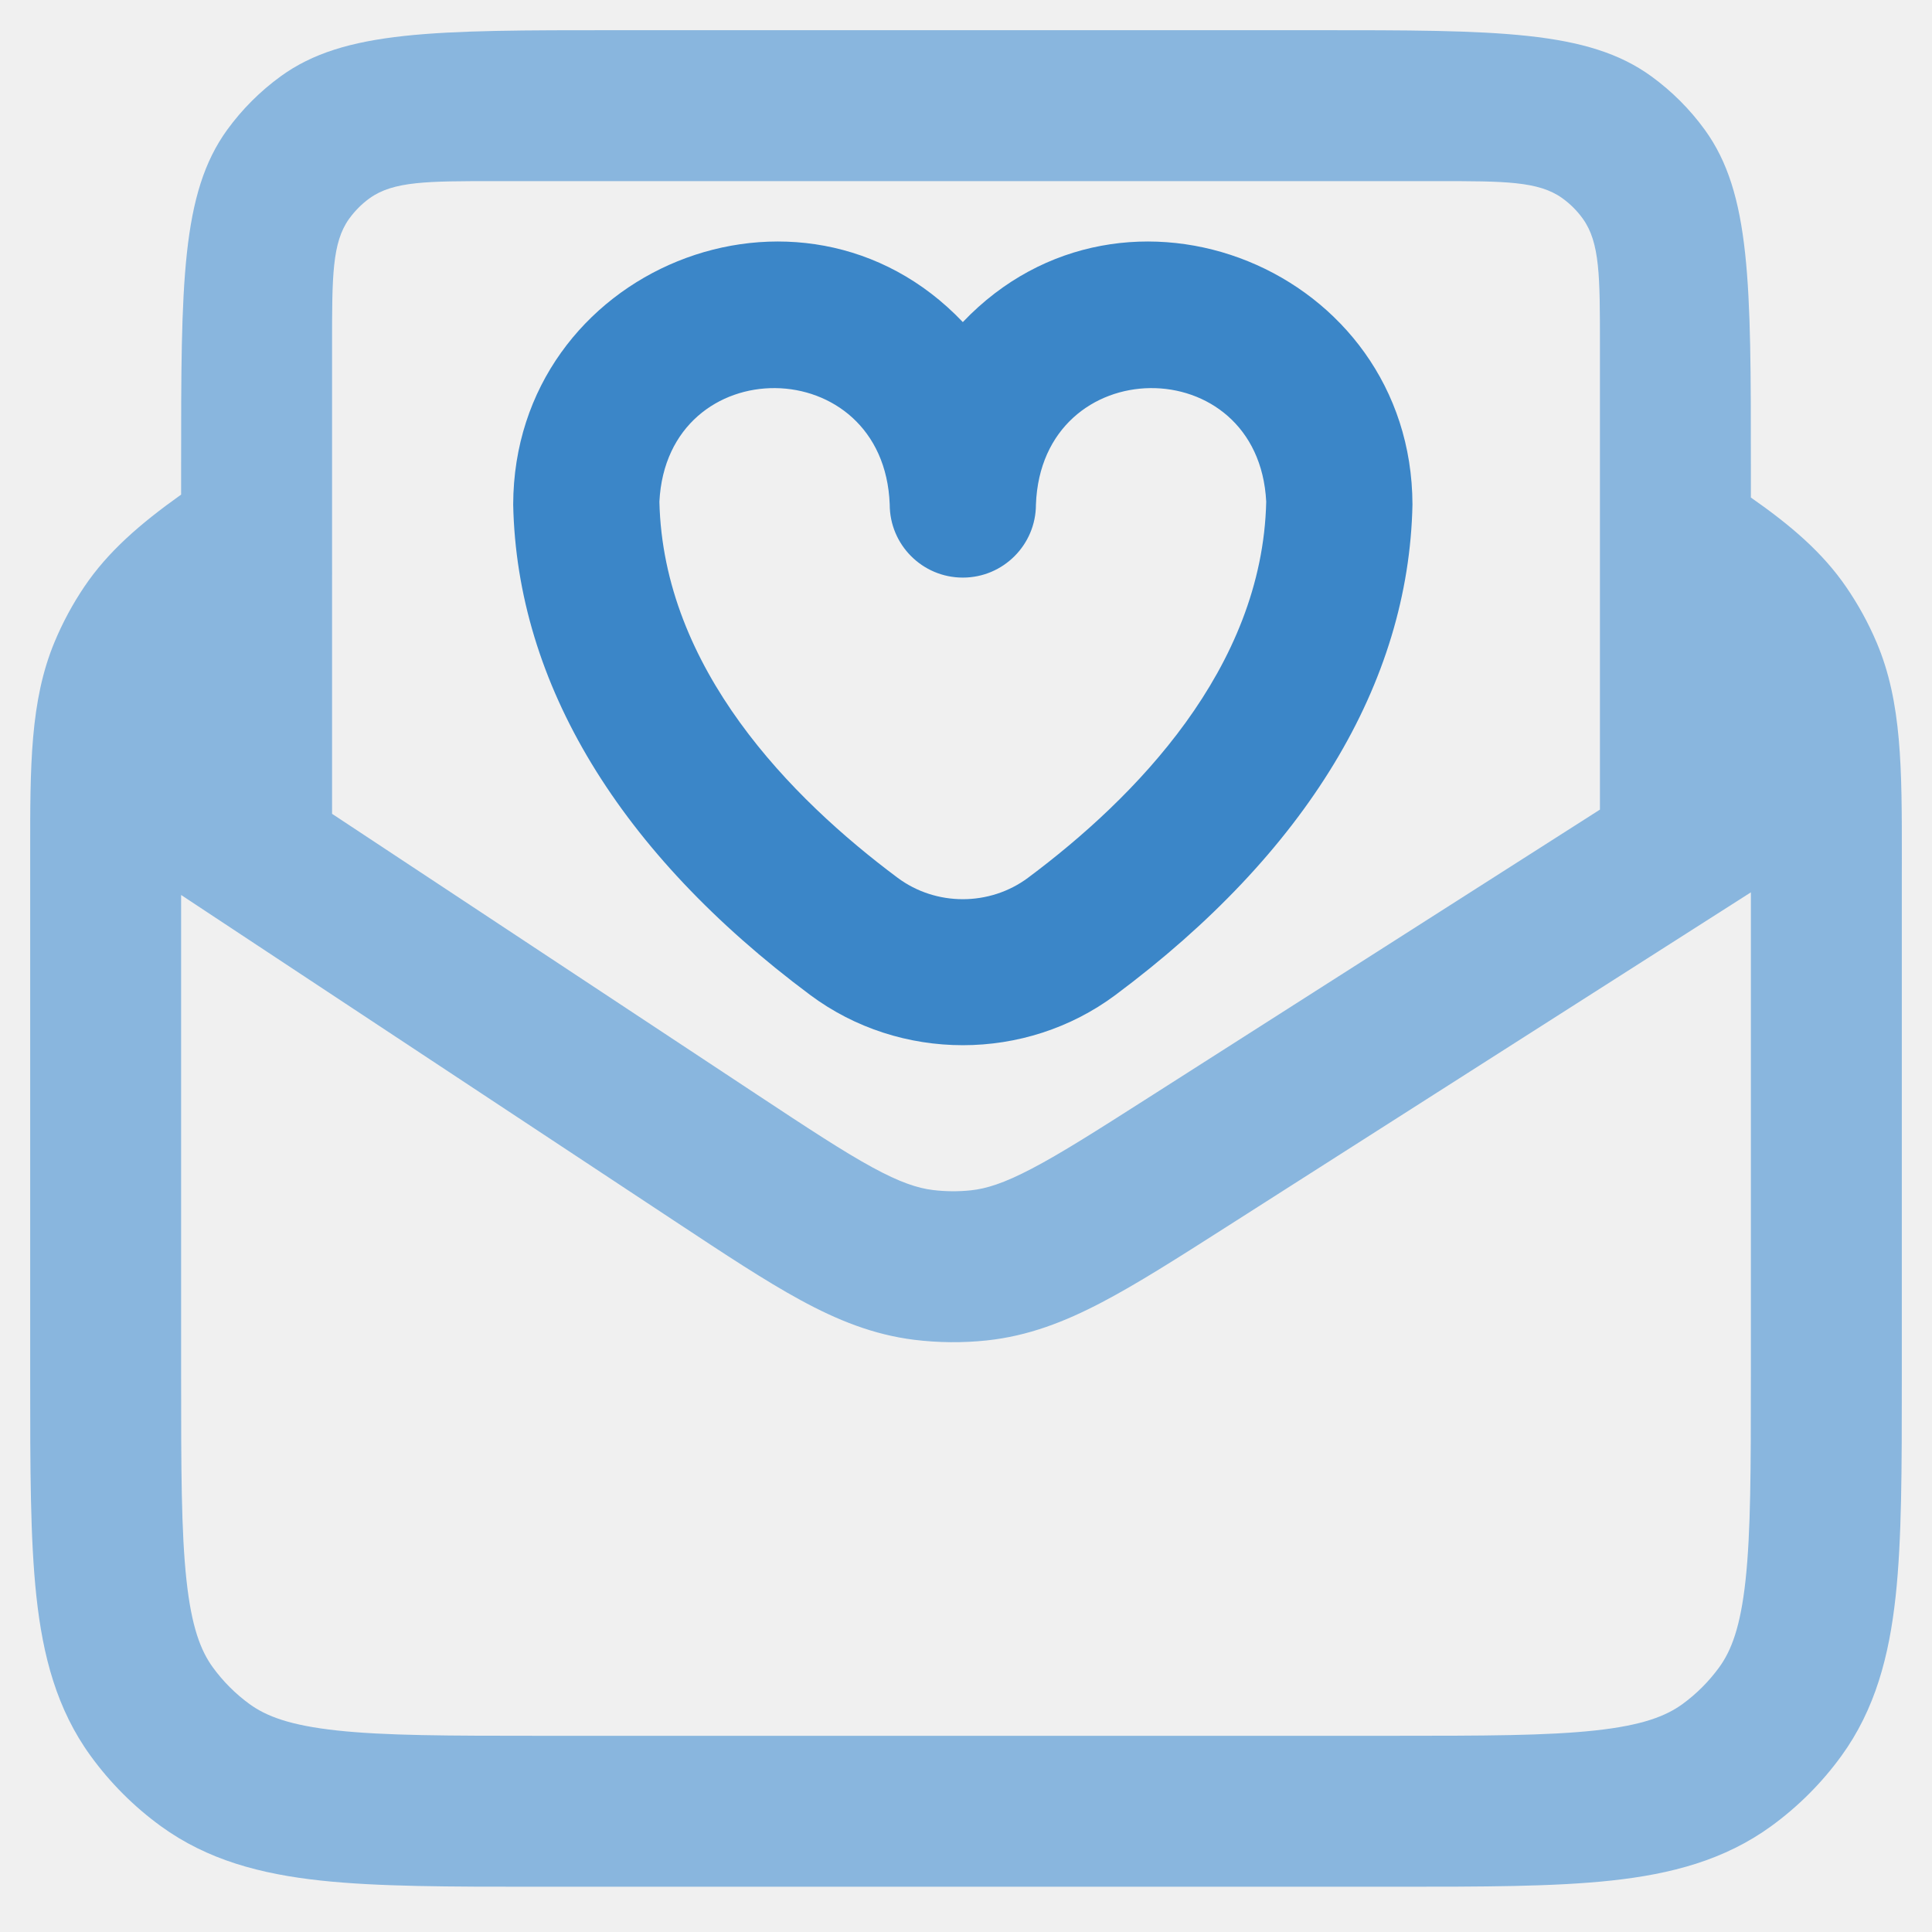
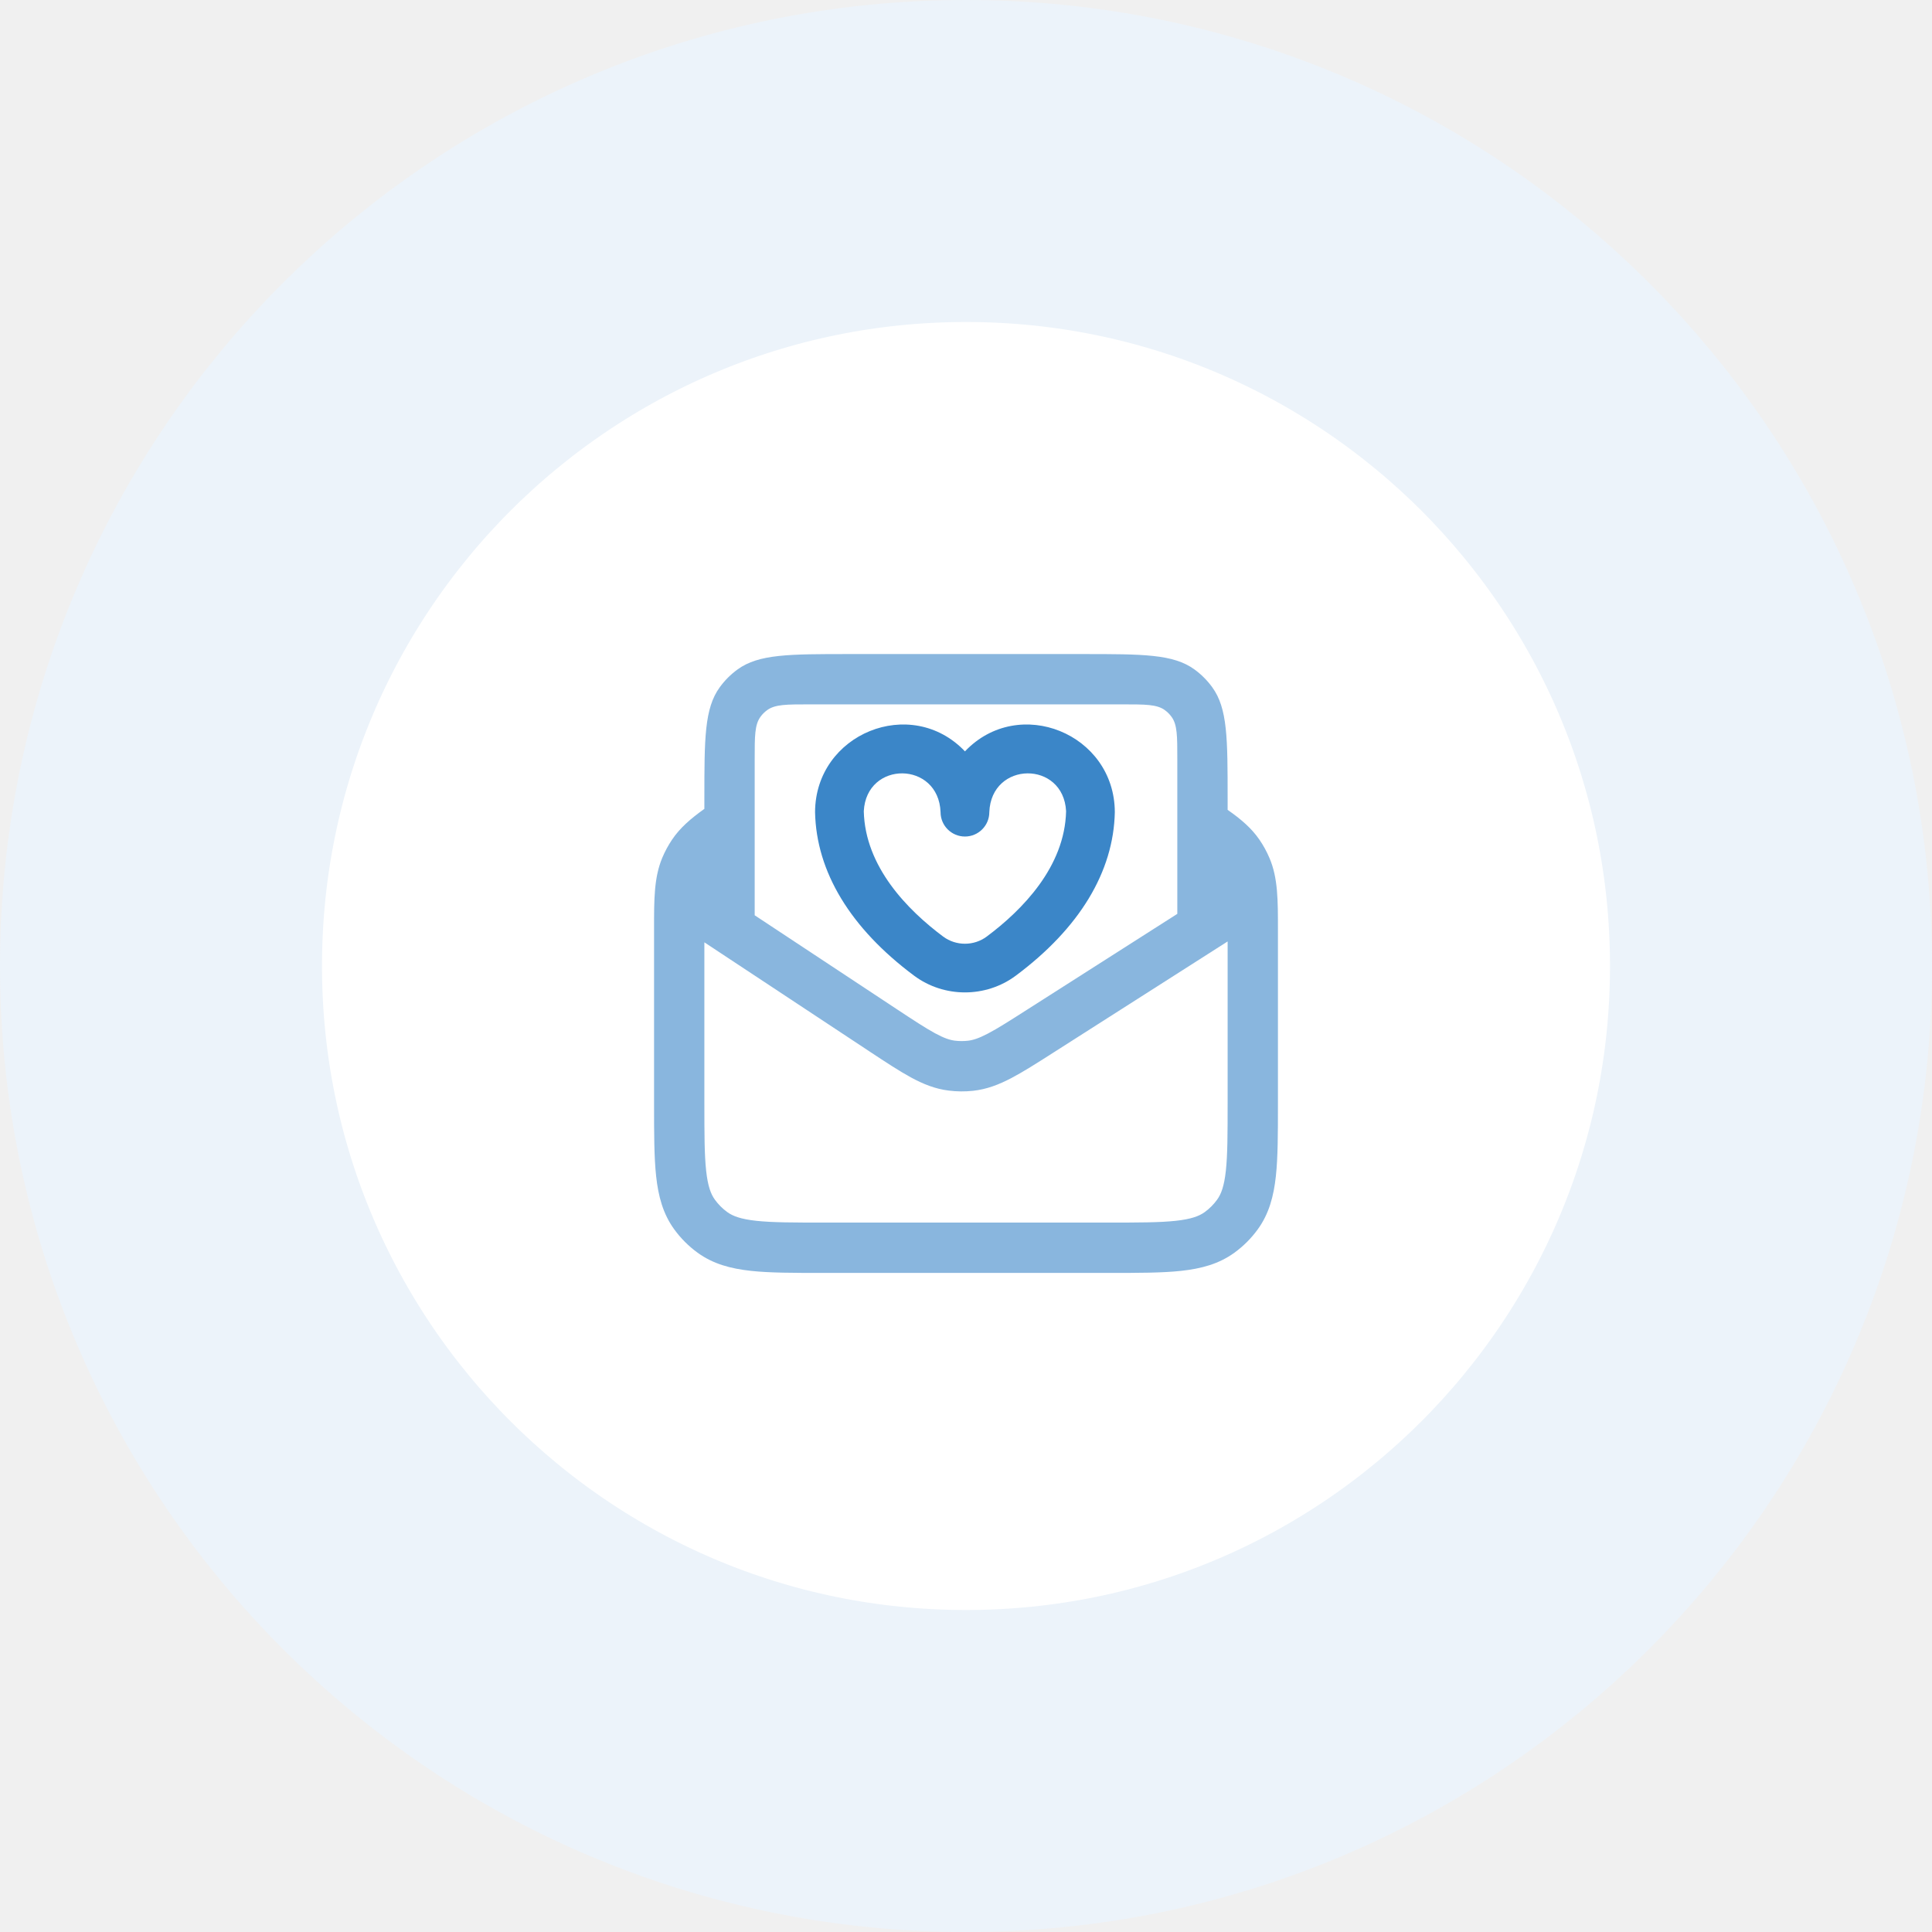
- <svg xmlns="http://www.w3.org/2000/svg" width="56" height="56" viewBox="0 0 56 56" fill="none">
-   <path fill-rule="evenodd" clip-rule="evenodd" d="M17.85 5.25H14.35C12.393 5.25 11.409 5.25 10.719 5.743L10.709 5.75L10.707 5.751C10.485 5.913 10.289 6.109 10.127 6.332L10.125 6.334L10.118 6.344C9.625 7.033 9.625 8.017 9.625 9.975V11.417V13.475V16.275C9.625 16.408 9.625 16.537 9.626 16.661C9.626 16.661 9.625 16.661 9.625 16.661V23.589L21.943 31.728C23.442 32.718 24.453 33.383 25.289 33.838C26.092 34.275 26.595 34.438 27.038 34.493C27.406 34.538 27.777 34.541 28.145 34.502C28.589 34.454 29.095 34.299 29.904 33.875C30.748 33.434 31.769 32.785 33.283 31.819L46.375 23.467V16.784C46.375 16.784 46.375 16.784 46.375 16.784C46.375 16.622 46.375 16.452 46.375 16.275V13.475V11.594V9.975C46.375 8.017 46.375 7.033 45.882 6.344L45.875 6.334L45.874 6.332C45.712 6.109 45.516 5.913 45.293 5.751L45.291 5.75L45.282 5.743C44.592 5.25 43.608 5.25 41.65 5.25H38.15H36.431H18.96H17.85ZM50.75 14.421V13.475C50.75 8.225 50.75 5.601 49.413 3.76C48.982 3.166 48.459 2.644 47.865 2.212C46.025 0.875 43.4 0.875 38.15 0.875H17.85C12.601 0.875 9.976 0.875 8.136 2.212C7.542 2.644 7.019 3.166 6.587 3.76C5.25 5.601 5.25 8.225 5.25 13.475V14.336C4.067 15.179 3.13 15.986 2.44 17.012C2.102 17.514 1.815 18.048 1.582 18.607C0.872 20.311 0.873 22.202 0.875 24.754L0.875 25.152V39.9L0.875 40.023C0.875 42.543 0.875 44.611 1.055 46.272C1.242 48 1.645 49.545 2.63 50.9C3.197 51.68 3.883 52.366 4.663 52.933C6.018 53.917 7.563 54.321 9.291 54.508C10.952 54.688 13.02 54.688 15.54 54.688H15.54H15.663H40.338H40.461H40.461C42.981 54.688 45.049 54.688 46.709 54.508C48.438 54.321 49.983 53.917 51.338 52.933C52.118 52.366 52.804 51.68 53.371 50.9C54.355 49.545 54.758 48 54.946 46.272C55.126 44.611 55.125 42.543 55.125 40.023V40.023V39.9V25.283L55.126 24.877V24.877C55.127 22.279 55.129 20.353 54.396 18.625C54.156 18.059 53.859 17.518 53.511 17.012C52.826 16.013 51.906 15.228 50.75 14.421ZM5.25 25.942V39.9C5.25 42.574 5.253 44.403 5.405 45.8C5.552 47.157 5.817 47.844 6.169 48.329C6.466 48.737 6.826 49.097 7.234 49.394C7.719 49.746 8.406 50.011 9.763 50.158C11.16 50.31 12.989 50.313 15.663 50.313H40.338C43.011 50.313 44.841 50.31 46.238 50.158C47.594 50.011 48.282 49.746 48.767 49.394C49.175 49.097 49.534 48.737 49.831 48.329C50.184 47.844 50.449 47.157 50.596 45.8C50.747 44.403 50.75 42.574 50.75 39.9V25.865L35.636 35.507L35.559 35.556L35.559 35.556L35.559 35.556C34.141 36.461 32.962 37.213 31.933 37.751C30.852 38.318 29.8 38.724 28.612 38.852C27.91 38.927 27.202 38.921 26.501 38.835C25.316 38.688 24.27 38.265 23.198 37.681C22.178 37.126 21.011 36.355 19.608 35.428L19.532 35.378L5.25 25.942Z" fill="#89B6DE" />
-   <path d="M14.875 14.623C14.875 14.608 14.875 14.637 14.875 14.623V14.623ZM40.941 14.623C40.835 19.816 37.858 24.721 32.332 28.84C29.727 30.781 26.089 30.781 23.484 28.84C17.958 24.721 14.981 19.816 14.875 14.623C14.896 7.792 23.224 4.413 27.908 9.336C32.594 4.411 40.921 7.796 40.941 14.623ZM36.702 14.542C36.478 10.113 30.193 10.164 30.027 14.623C30.027 15.793 29.078 16.742 27.908 16.742C26.737 16.742 25.789 15.793 25.789 14.623C25.623 10.162 19.336 10.115 19.113 14.542C19.223 19.379 22.927 23.138 26.017 25.442C27.13 26.271 28.685 26.271 29.799 25.442C32.889 23.138 36.593 19.379 36.702 14.542ZM40.941 14.623C40.941 14.608 40.941 14.637 40.941 14.623V14.623Z" fill="#3B86C8" />
+ <svg xmlns="http://www.w3.org/2000/svg" width="72" height="72" viewBox="0 0 72 72" fill="none">
+   <rect x="6" y="6" width="60" height="60" rx="30" fill="white" />
+   <path fill-rule="evenodd" clip-rule="evenodd" d="M31.65 26.25H30.15C29.311 26.25 28.889 26.25 28.594 26.461L28.59 26.464L28.589 26.465C28.493 26.534 28.409 26.618 28.34 26.714L28.34 26.715L28.337 26.719C28.125 27.014 28.125 27.436 28.125 28.275V28.893V29.775V30.975C28.125 31.032 28.125 31.087 28.125 31.14C28.125 31.14 28.125 31.14 28.125 31.14V34.11L33.404 37.598C34.047 38.022 34.48 38.307 34.838 38.502C35.182 38.689 35.398 38.759 35.588 38.783C35.745 38.802 35.904 38.803 36.062 38.786C36.252 38.766 36.469 38.7 36.816 38.518C37.178 38.329 37.615 38.05 38.264 37.636L43.875 34.057V31.193C43.875 31.193 43.875 31.193 43.875 31.193C43.875 31.124 43.875 31.051 43.875 30.975V29.775V28.969V28.275C43.875 27.436 43.875 27.014 43.664 26.719L43.661 26.715L43.66 26.714C43.591 26.618 43.507 26.534 43.411 26.465L43.411 26.464L43.407 26.461C43.111 26.25 42.689 26.25 41.85 26.25H40.35H39.613H32.126H31.65ZM45.75 30.181V29.775C45.75 27.525 45.75 26.4 45.177 25.612C44.992 25.357 44.768 25.133 44.514 24.948C43.725 24.375 42.6 24.375 40.35 24.375H31.65C29.4 24.375 28.275 24.375 27.487 24.948C27.232 25.133 27.008 25.357 26.823 25.612C26.25 26.4 26.25 27.525 26.25 29.775V30.144C25.743 30.506 25.341 30.851 25.046 31.291C24.901 31.506 24.778 31.735 24.678 31.974C24.374 32.705 24.374 33.515 24.375 34.609L24.375 34.779V41.1L24.375 41.153C24.375 42.233 24.375 43.119 24.452 43.831C24.532 44.572 24.705 45.234 25.127 45.814C25.37 46.149 25.664 46.443 25.998 46.685C26.579 47.108 27.241 47.28 27.982 47.361C28.694 47.438 29.58 47.438 30.66 47.438H30.66H30.713H41.288H41.34H41.34C42.42 47.438 43.307 47.438 44.018 47.361C44.759 47.28 45.421 47.108 46.002 46.685C46.336 46.443 46.63 46.149 46.873 45.814C47.295 45.234 47.468 44.572 47.548 43.831C47.625 43.119 47.625 42.233 47.625 41.153V41.153V41.1V34.835L47.625 34.662V34.662C47.626 33.548 47.627 32.723 47.312 31.982C47.21 31.739 47.083 31.508 46.934 31.291C46.64 30.863 46.245 30.526 45.75 30.181ZM26.25 35.118V41.1C26.25 42.246 26.251 43.03 26.316 43.629C26.379 44.21 26.493 44.505 26.644 44.712C26.771 44.887 26.925 45.041 27.1 45.169C27.308 45.32 27.603 45.433 28.184 45.496C28.783 45.561 29.567 45.562 30.713 45.562H41.288C42.434 45.562 43.218 45.561 43.816 45.496C44.398 45.433 44.692 45.32 44.9 45.169C45.075 45.041 45.229 44.887 45.356 44.712C45.507 44.505 45.621 44.21 45.684 43.629C45.749 43.03 45.75 42.246 45.75 41.1V35.085L39.273 39.217L39.24 39.238L39.24 39.238L39.239 39.239C38.632 39.626 38.127 39.948 37.686 40.179C37.222 40.422 36.771 40.596 36.263 40.651C35.962 40.683 35.658 40.681 35.358 40.643C34.849 40.581 34.402 40.399 33.942 40.149C33.505 39.911 33.005 39.581 32.403 39.184L32.371 39.162L26.25 35.118Z" fill="#89B6DE" />
+   <path d="M30.375 30.267C30.375 30.261 30.375 30.273 30.375 30.267V30.267ZM41.546 30.267C41.501 32.493 40.225 34.595 37.856 36.36C36.74 37.192 35.181 37.192 34.065 36.36C31.696 34.595 30.42 32.493 30.375 30.267C30.384 27.339 33.953 25.891 35.961 28.001C37.969 25.89 41.538 27.341 41.546 30.267ZM39.73 30.232C39.633 28.334 36.94 28.356 36.869 30.267C36.869 30.768 36.462 31.175 35.961 31.175C35.459 31.175 35.052 30.768 35.052 30.267C34.981 28.355 32.287 28.335 32.191 30.232C32.239 32.305 33.826 33.916 35.15 34.904C35.627 35.259 36.294 35.259 36.771 34.904C38.095 33.916 39.682 32.305 39.73 30.232ZM41.546 30.267C41.546 30.261 41.546 30.273 41.546 30.267V30.267Z" fill="#3B86C8" />
+   <rect x="6" y="6" width="60" height="60" rx="30" stroke="#ECF3FA" stroke-width="12" />
</svg>
